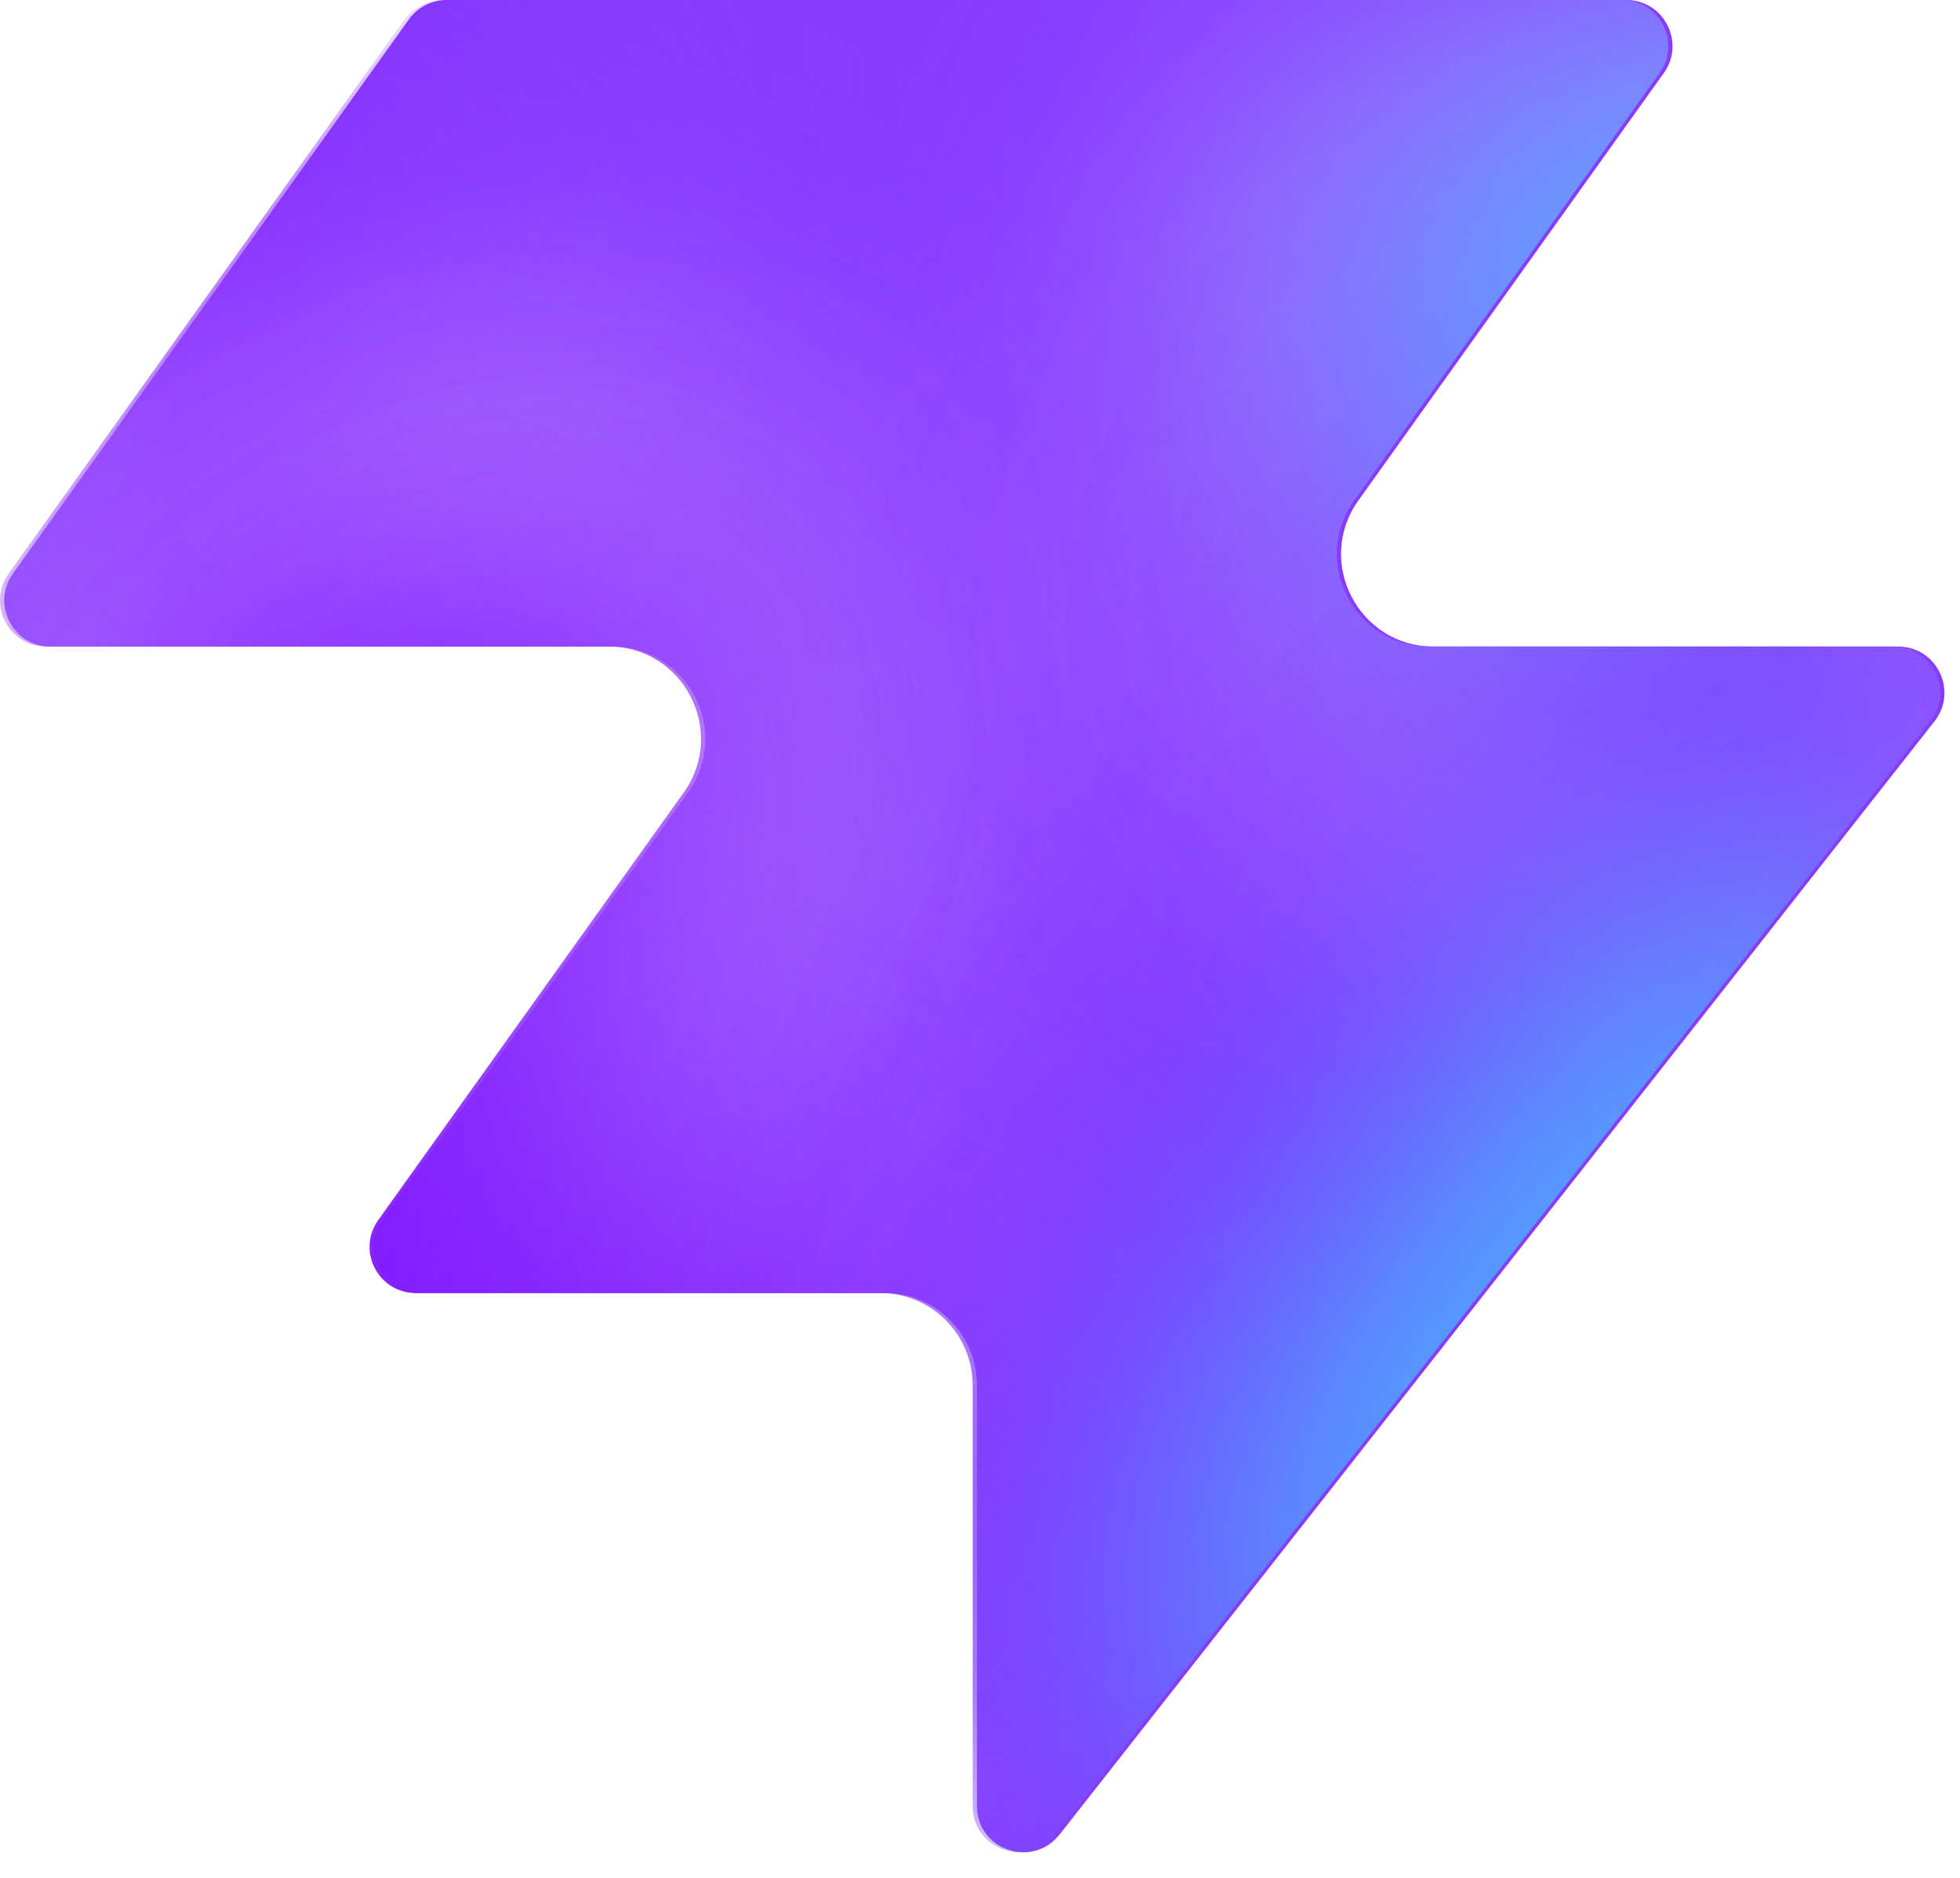
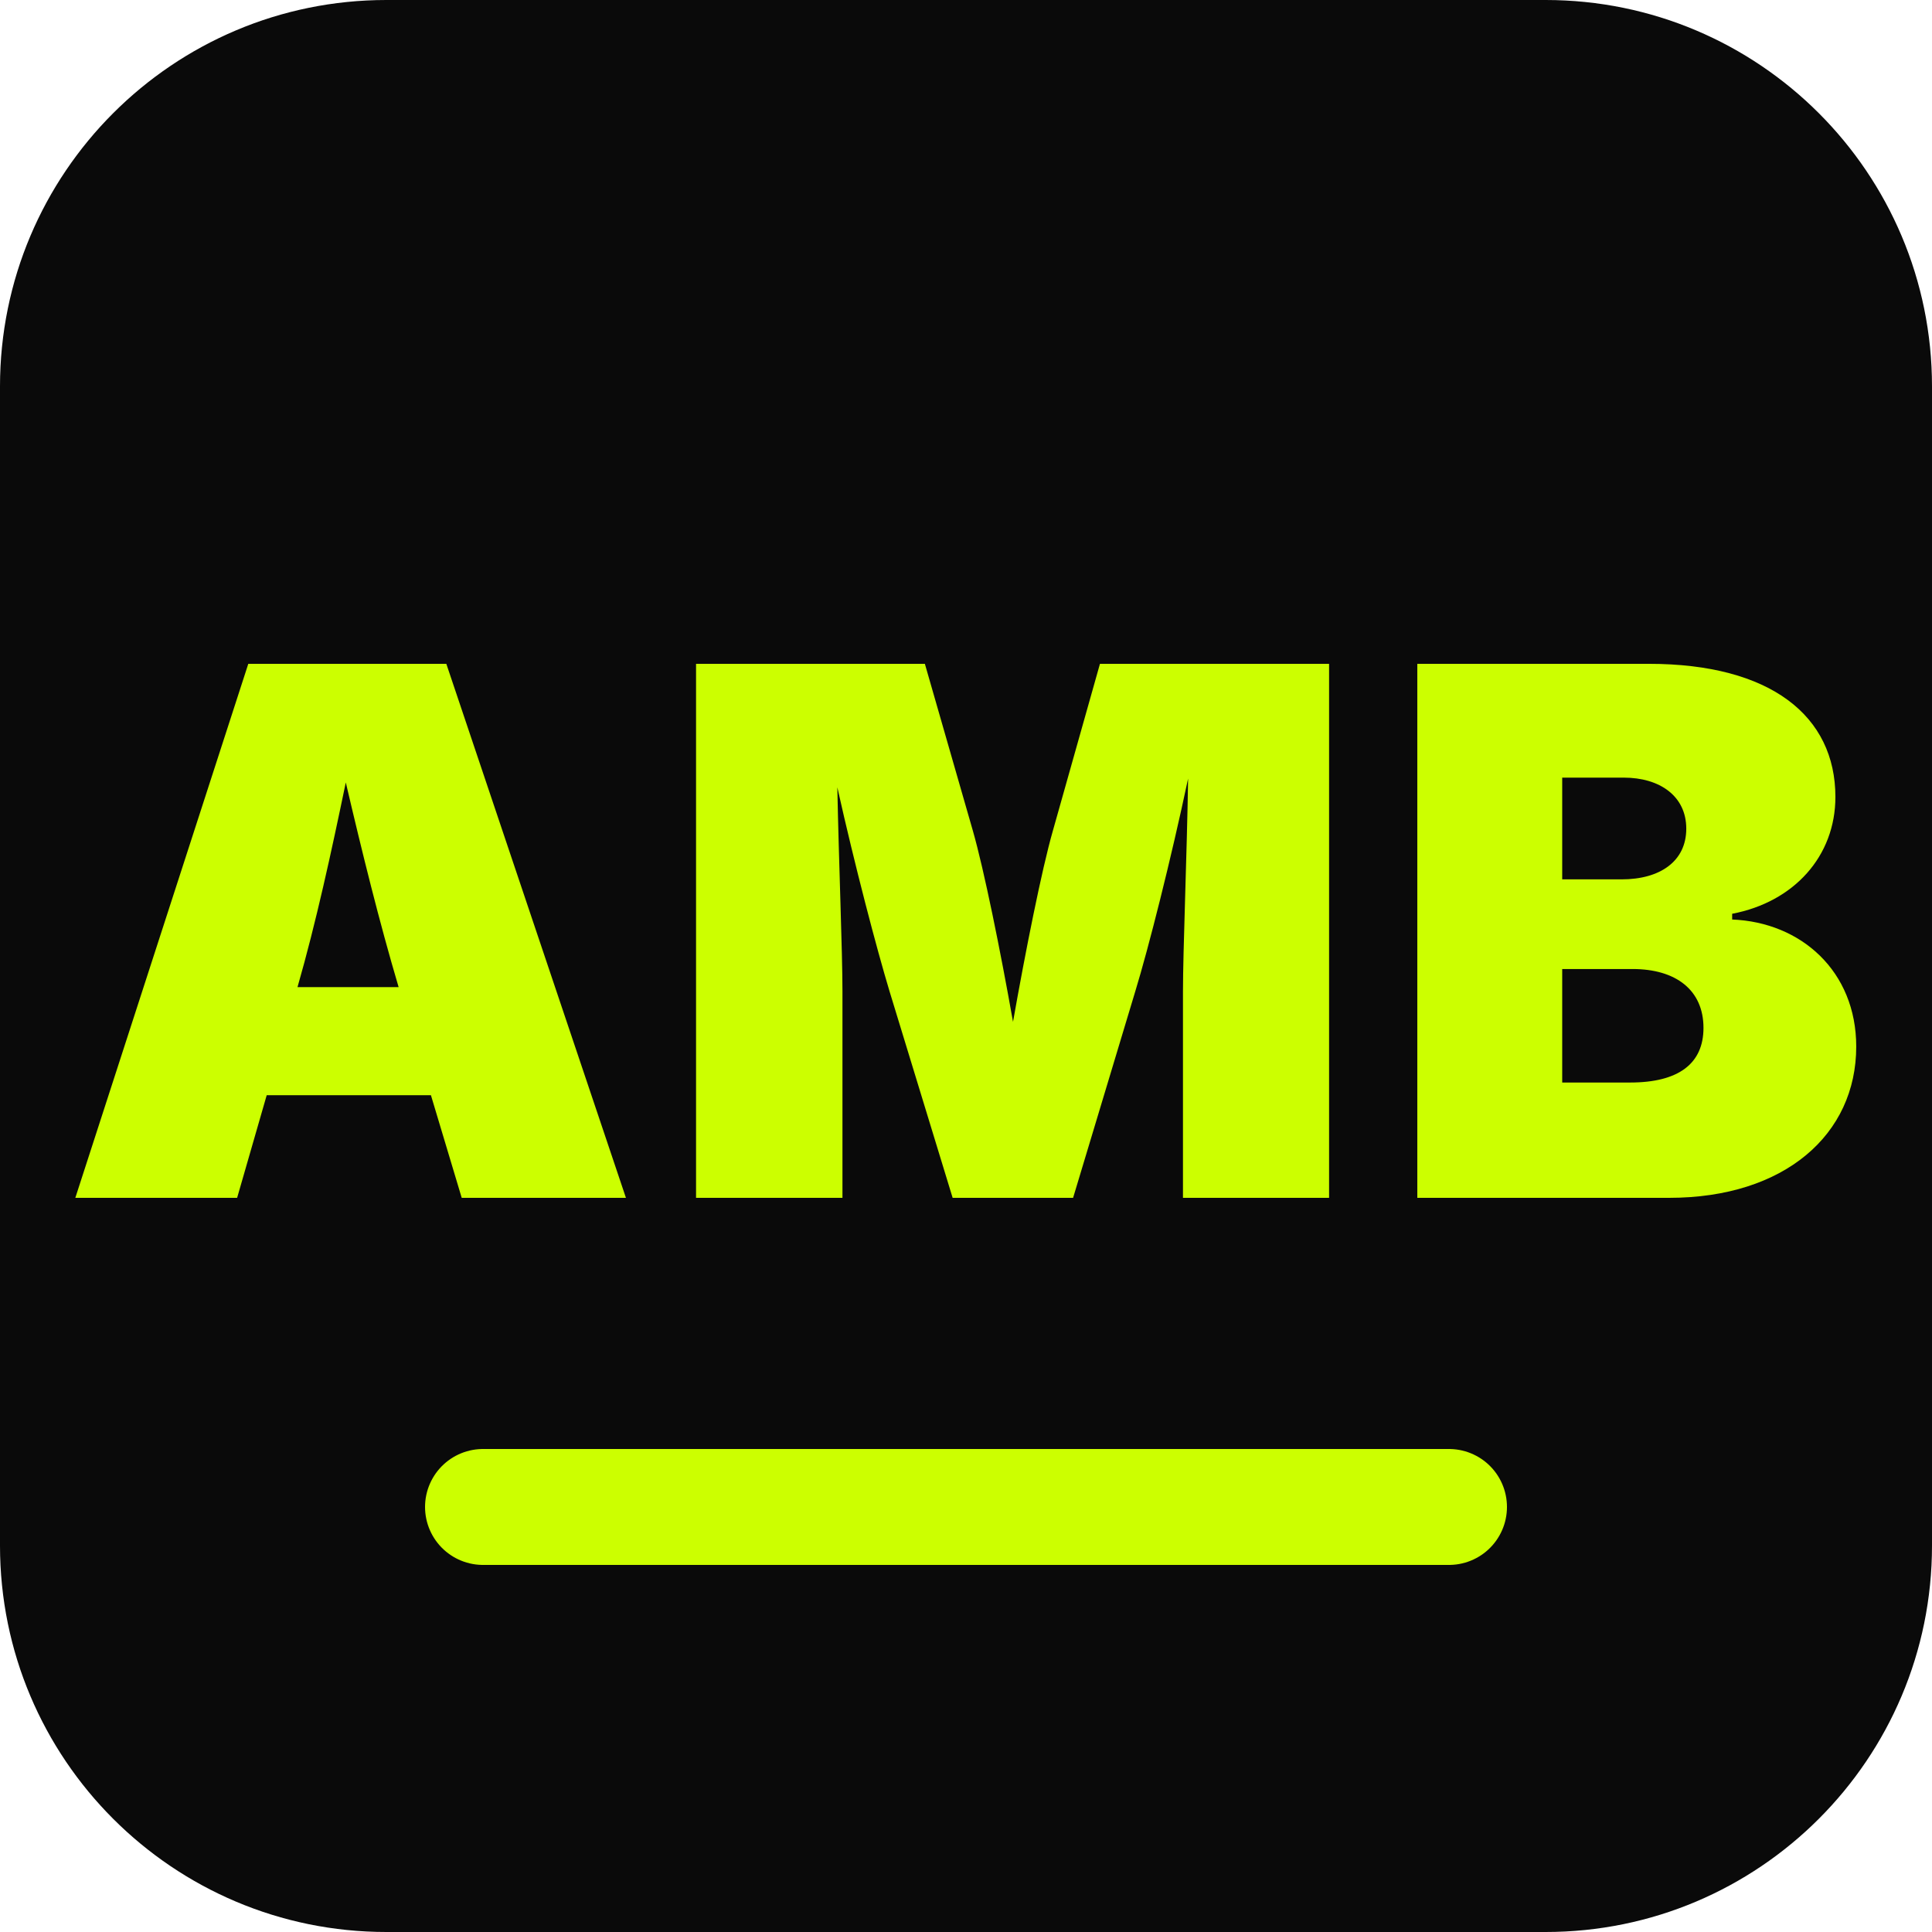
- <svg xmlns="http://www.w3.org/2000/svg" width="48" height="46" fill="none" viewBox="0 0 48 46">
-   <path fill="#863bff" d="M25.946 44.938c-.664.845-2.021.375-2.021-.698V33.937a2.26 2.26 0 0 0-2.262-2.262H10.287c-.92 0-1.456-1.04-.92-1.788l7.48-10.471c1.07-1.497 0-3.578-1.842-3.578H1.237c-.92 0-1.456-1.04-.92-1.788L10.013.474c.214-.297.556-.474.92-.474h28.894c.92 0 1.456 1.04.92 1.788l-7.48 10.471c-1.07 1.498 0 3.579 1.842 3.579h11.377c.943 0 1.473 1.088.89 1.83L25.947 44.94z" style="fill:#863bff;fill:color(display-p3 .525 .23 1);fill-opacity:1" />
-   <mask id="a" width="48" height="46" x="0" y="0" maskUnits="userSpaceOnUse" style="mask-type:alpha">
-     <path fill="#000" d="M25.842 44.938c-.664.844-2.021.375-2.021-.698V33.937a2.26 2.26 0 0 0-2.262-2.262H10.183c-.92 0-1.456-1.04-.92-1.788l7.48-10.471c1.07-1.498 0-3.579-1.842-3.579H1.133c-.92 0-1.456-1.04-.92-1.787L9.91.473c.214-.297.556-.474.92-.474h28.894c.92 0 1.456 1.04.92 1.788l-7.48 10.471c-1.07 1.498 0 3.578 1.842 3.578h11.377c.943 0 1.473 1.088.89 1.832L25.843 44.94z" style="fill:#000;fill-opacity:1" />
-   </mask>
-   <g mask="url(#a)">
-     <g filter="url(#b)">
-       <ellipse cx="5.508" cy="14.704" fill="#ede6ff" rx="5.508" ry="14.704" style="fill:#ede6ff;fill:color(display-p3 .927 .903 1);fill-opacity:1" transform="matrix(.00324 1 1 -.00324 -4.47 31.516)" />
-     </g>
-     <g filter="url(#c)">
-       <ellipse cx="10.399" cy="29.851" fill="#ede6ff" rx="10.399" ry="29.851" style="fill:#ede6ff;fill:color(display-p3 .927 .903 1);fill-opacity:1" transform="matrix(.00324 1 1 -.00324 -39.328 7.883)" />
-     </g>
-     <g filter="url(#d)">
-       <ellipse cx="5.508" cy="30.487" fill="#7e14ff" rx="5.508" ry="30.487" style="fill:#7e14ff;fill:color(display-p3 .492 .077 1);fill-opacity:1" transform="rotate(89.814 -25.913 -14.639)scale(1 -1)" />
-     </g>
-     <g filter="url(#e)">
-       <ellipse cx="5.508" cy="30.599" fill="#7e14ff" rx="5.508" ry="30.599" style="fill:#7e14ff;fill:color(display-p3 .492 .077 1);fill-opacity:1" transform="rotate(89.814 -32.644 -3.334)scale(1 -1)" />
-     </g>
-     <g filter="url(#f)">
-       <ellipse cx="5.508" cy="30.599" fill="#7e14ff" rx="5.508" ry="30.599" style="fill:#7e14ff;fill:color(display-p3 .492 .077 1);fill-opacity:1" transform="matrix(.00324 1 1 -.00324 -34.34 30.47)" />
-     </g>
-     <g filter="url(#g)">
-       <ellipse cx="14.072" cy="22.078" fill="#ede6ff" rx="14.072" ry="22.078" style="fill:#ede6ff;fill:color(display-p3 .927 .903 1);fill-opacity:1" transform="rotate(93.35 24.506 48.493)scale(-1 1)" />
-     </g>
-     <g filter="url(#h)">
-       <ellipse cx="3.47" cy="21.501" fill="#7e14ff" rx="3.47" ry="21.501" style="fill:#7e14ff;fill:color(display-p3 .492 .077 1);fill-opacity:1" transform="rotate(89.009 28.708 47.59)scale(-1 1)" />
-     </g>
-     <g filter="url(#i)">
-       <ellipse cx="3.47" cy="21.501" fill="#7e14ff" rx="3.47" ry="21.501" style="fill:#7e14ff;fill:color(display-p3 .492 .077 1);fill-opacity:1" transform="rotate(89.009 28.708 47.59)scale(-1 1)" />
-     </g>
-     <g filter="url(#j)">
-       <ellipse cx=".387" cy="8.972" fill="#7e14ff" rx="4.407" ry="29.108" style="fill:#7e14ff;fill:color(display-p3 .492 .077 1);fill-opacity:1" transform="rotate(39.51 .387 8.972)" />
-     </g>
-     <g filter="url(#k)">
-       <ellipse cx="47.523" cy="-6.092" fill="#7e14ff" rx="4.407" ry="29.108" style="fill:#7e14ff;fill:color(display-p3 .492 .077 1);fill-opacity:1" transform="rotate(37.892 47.523 -6.092)" />
-     </g>
-     <g filter="url(#l)">
-       <ellipse cx="41.412" cy="6.333" fill="#47bfff" rx="5.971" ry="9.665" style="fill:#47bfff;fill:color(display-p3 .28 .748 1);fill-opacity:1" transform="rotate(37.892 41.412 6.333)" />
-     </g>
-     <g filter="url(#m)">
-       <ellipse cx="-1.879" cy="38.332" fill="#7e14ff" rx="4.407" ry="29.108" style="fill:#7e14ff;fill:color(display-p3 .492 .077 1);fill-opacity:1" transform="rotate(37.892 -1.88 38.332)" />
-     </g>
-     <g filter="url(#n)">
-       <ellipse cx="-1.879" cy="38.332" fill="#7e14ff" rx="4.407" ry="29.108" style="fill:#7e14ff;fill:color(display-p3 .492 .077 1);fill-opacity:1" transform="rotate(37.892 -1.88 38.332)" />
-     </g>
-     <g filter="url(#o)">
-       <ellipse cx="35.651" cy="29.907" fill="#7e14ff" rx="4.407" ry="29.108" style="fill:#7e14ff;fill:color(display-p3 .492 .077 1);fill-opacity:1" transform="rotate(37.892 35.651 29.907)" />
-     </g>
-     <g filter="url(#p)">
-       <ellipse cx="38.418" cy="32.4" fill="#47bfff" rx="5.971" ry="15.297" style="fill:#47bfff;fill:color(display-p3 .28 .748 1);fill-opacity:1" transform="rotate(37.892 38.418 32.4)" />
-     </g>
-   </g>
-   <defs>
-     <filter id="b" width="60.045" height="41.654" x="-19.77" y="16.149" color-interpolation-filters="sRGB" filterUnits="userSpaceOnUse">
-       <feFlood flood-opacity="0" result="BackgroundImageFix" />
-       <feBlend in="SourceGraphic" in2="BackgroundImageFix" result="shape" />
-       <feGaussianBlur result="effect1_foregroundBlur_2002_17158" stdDeviation="7.659" />
-     </filter>
-     <filter id="c" width="90.34" height="51.437" x="-54.613" y="-7.533" color-interpolation-filters="sRGB" filterUnits="userSpaceOnUse">
-       <feFlood flood-opacity="0" result="BackgroundImageFix" />
-       <feBlend in="SourceGraphic" in2="BackgroundImageFix" result="shape" />
-       <feGaussianBlur result="effect1_foregroundBlur_2002_17158" stdDeviation="7.659" />
-     </filter>
-     <filter id="d" width="79.355" height="29.4" x="-49.64" y="2.03" color-interpolation-filters="sRGB" filterUnits="userSpaceOnUse">
-       <feFlood flood-opacity="0" result="BackgroundImageFix" />
-       <feBlend in="SourceGraphic" in2="BackgroundImageFix" result="shape" />
-       <feGaussianBlur result="effect1_foregroundBlur_2002_17158" stdDeviation="4.596" />
-     </filter>
-     <filter id="e" width="79.579" height="29.4" x="-45.045" y="20.029" color-interpolation-filters="sRGB" filterUnits="userSpaceOnUse">
-       <feFlood flood-opacity="0" result="BackgroundImageFix" />
-       <feBlend in="SourceGraphic" in2="BackgroundImageFix" result="shape" />
-       <feGaussianBlur result="effect1_foregroundBlur_2002_17158" stdDeviation="4.596" />
-     </filter>
-     <filter id="f" width="79.579" height="29.4" x="-43.513" y="21.178" color-interpolation-filters="sRGB" filterUnits="userSpaceOnUse">
-       <feFlood flood-opacity="0" result="BackgroundImageFix" />
-       <feBlend in="SourceGraphic" in2="BackgroundImageFix" result="shape" />
-       <feGaussianBlur result="effect1_foregroundBlur_2002_17158" stdDeviation="4.596" />
-     </filter>
-     <filter id="g" width="74.749" height="58.852" x="15.756" y="-17.901" color-interpolation-filters="sRGB" filterUnits="userSpaceOnUse">
-       <feFlood flood-opacity="0" result="BackgroundImageFix" />
-       <feBlend in="SourceGraphic" in2="BackgroundImageFix" result="shape" />
-       <feGaussianBlur result="effect1_foregroundBlur_2002_17158" stdDeviation="7.659" />
-     </filter>
-     <filter id="h" width="61.377" height="25.362" x="23.548" y="2.284" color-interpolation-filters="sRGB" filterUnits="userSpaceOnUse">
-       <feFlood flood-opacity="0" result="BackgroundImageFix" />
-       <feBlend in="SourceGraphic" in2="BackgroundImageFix" result="shape" />
-       <feGaussianBlur result="effect1_foregroundBlur_2002_17158" stdDeviation="4.596" />
-     </filter>
-     <filter id="i" width="61.377" height="25.362" x="23.548" y="2.284" color-interpolation-filters="sRGB" filterUnits="userSpaceOnUse">
-       <feFlood flood-opacity="0" result="BackgroundImageFix" />
-       <feBlend in="SourceGraphic" in2="BackgroundImageFix" result="shape" />
-       <feGaussianBlur result="effect1_foregroundBlur_2002_17158" stdDeviation="4.596" />
-     </filter>
-     <filter id="j" width="56.045" height="63.649" x="-27.636" y="-22.853" color-interpolation-filters="sRGB" filterUnits="userSpaceOnUse">
-       <feFlood flood-opacity="0" result="BackgroundImageFix" />
-       <feBlend in="SourceGraphic" in2="BackgroundImageFix" result="shape" />
-       <feGaussianBlur result="effect1_foregroundBlur_2002_17158" stdDeviation="4.596" />
-     </filter>
-     <filter id="k" width="54.814" height="64.646" x="20.116" y="-38.415" color-interpolation-filters="sRGB" filterUnits="userSpaceOnUse">
-       <feFlood flood-opacity="0" result="BackgroundImageFix" />
-       <feBlend in="SourceGraphic" in2="BackgroundImageFix" result="shape" />
-       <feGaussianBlur result="effect1_foregroundBlur_2002_17158" stdDeviation="4.596" />
-     </filter>
-     <filter id="l" width="33.541" height="35.313" x="24.641" y="-11.323" color-interpolation-filters="sRGB" filterUnits="userSpaceOnUse">
-       <feFlood flood-opacity="0" result="BackgroundImageFix" />
-       <feBlend in="SourceGraphic" in2="BackgroundImageFix" result="shape" />
-       <feGaussianBlur result="effect1_foregroundBlur_2002_17158" stdDeviation="4.596" />
-     </filter>
-     <filter id="m" width="54.814" height="64.646" x="-29.286" y="6.009" color-interpolation-filters="sRGB" filterUnits="userSpaceOnUse">
-       <feFlood flood-opacity="0" result="BackgroundImageFix" />
-       <feBlend in="SourceGraphic" in2="BackgroundImageFix" result="shape" />
-       <feGaussianBlur result="effect1_foregroundBlur_2002_17158" stdDeviation="4.596" />
-     </filter>
-     <filter id="n" width="54.814" height="64.646" x="-29.286" y="6.009" color-interpolation-filters="sRGB" filterUnits="userSpaceOnUse">
-       <feFlood flood-opacity="0" result="BackgroundImageFix" />
-       <feBlend in="SourceGraphic" in2="BackgroundImageFix" result="shape" />
-       <feGaussianBlur result="effect1_foregroundBlur_2002_17158" stdDeviation="4.596" />
-     </filter>
-     <filter id="o" width="54.814" height="64.646" x="8.244" y="-2.416" color-interpolation-filters="sRGB" filterUnits="userSpaceOnUse">
-       <feFlood flood-opacity="0" result="BackgroundImageFix" />
-       <feBlend in="SourceGraphic" in2="BackgroundImageFix" result="shape" />
-       <feGaussianBlur result="effect1_foregroundBlur_2002_17158" stdDeviation="4.596" />
-     </filter>
-     <filter id="p" width="39.409" height="43.623" x="18.713" y="10.588" color-interpolation-filters="sRGB" filterUnits="userSpaceOnUse">
-       <feFlood flood-opacity="0" result="BackgroundImageFix" />
-       <feBlend in="SourceGraphic" in2="BackgroundImageFix" result="shape" />
-       <feGaussianBlur result="effect1_foregroundBlur_2002_17158" stdDeviation="4.596" />
-     </filter>
-   </defs>
+ <svg xmlns="http://www.w3.org/2000/svg" viewBox="0 0 100 100">
+   <rect width="100" height="100" rx="20" fill="#0A0A0A" />
+   <text x="50" y="62" font-family="system-ui, -apple-system, sans-serif" font-size="38" font-weight="900" fill="#CCFF00" text-anchor="middle" letter-spacing="1">AMB</text>
+   <path d="M 25 78 L 75 78" stroke="#CCFF00" stroke-width="6" stroke-linecap="round" />
</svg>
